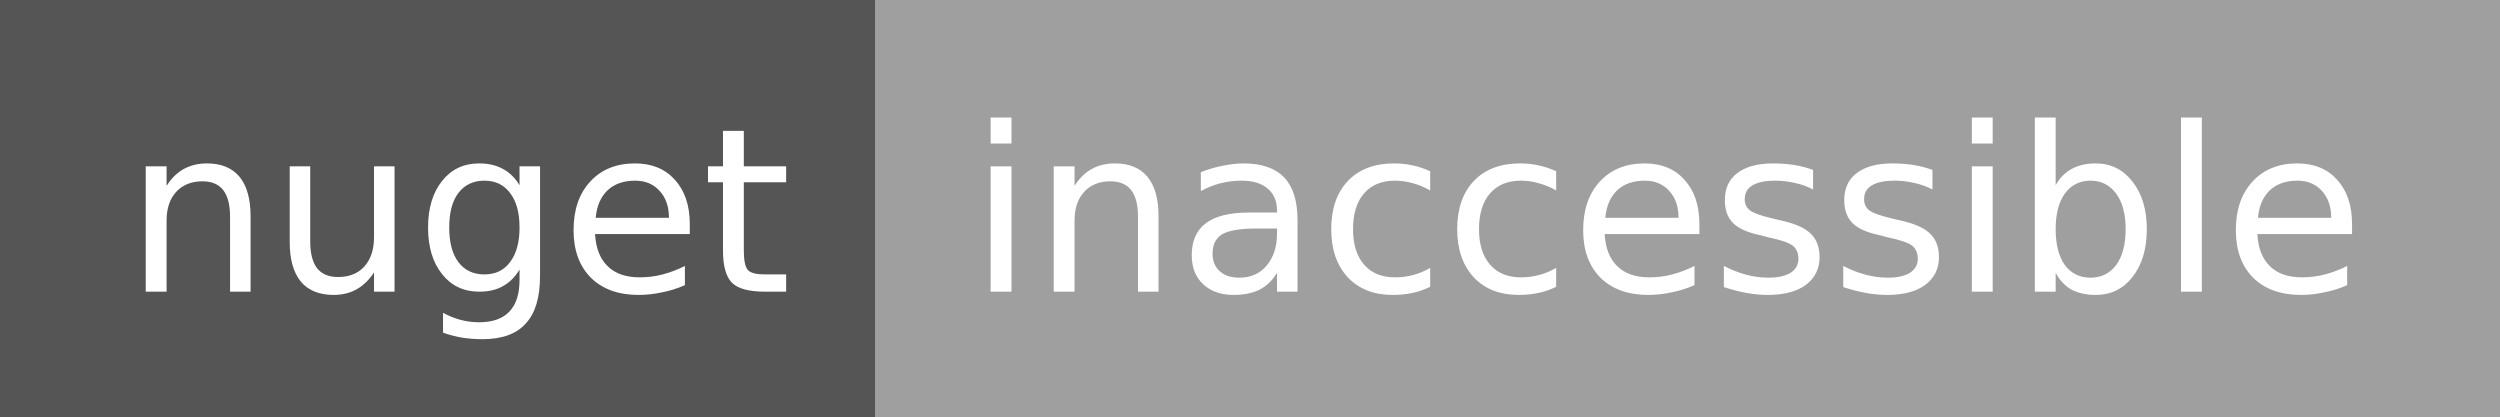
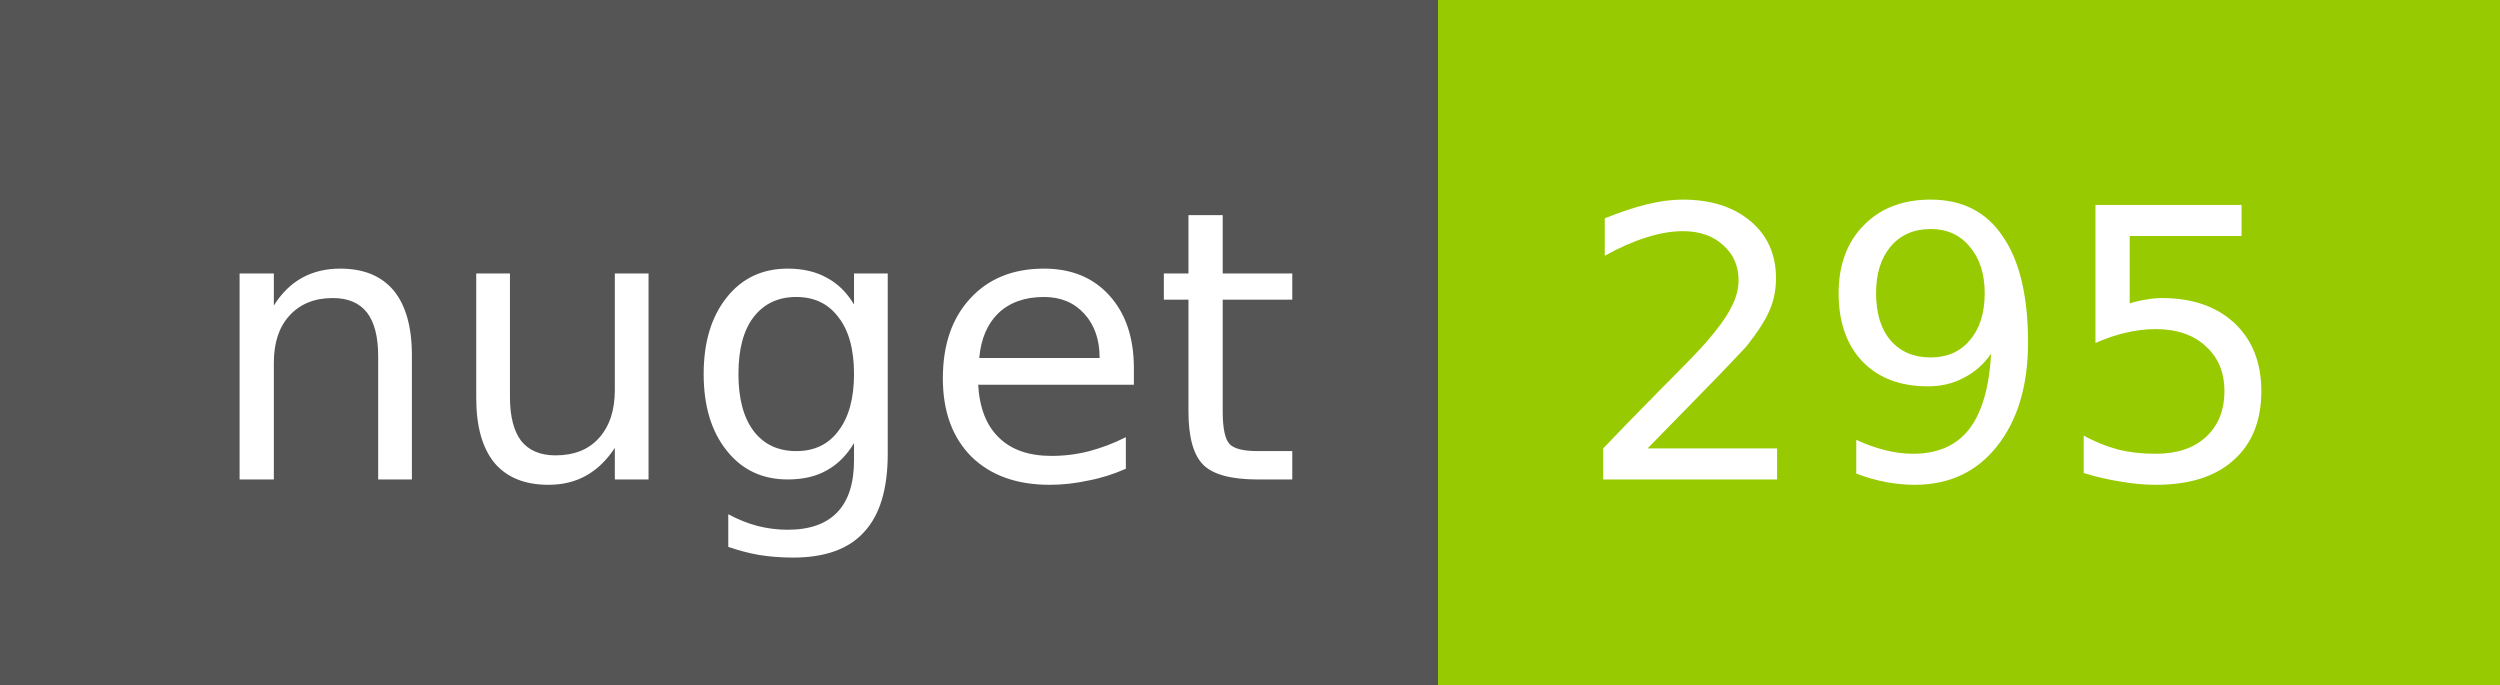
- <svg xmlns="http://www.w3.org/2000/svg" width="120" height="20">
+ <svg xmlns="http://www.w3.org/2000/svg" width="73" height="20">
  <g shape-rendering="crispEdges">
    <path fill="#555" d="M0 0h42v20H0z" />
-     <path fill="#9f9f9f" d="M42 0h78v20H42z" />
+     <path fill="#97CA00" d="M42 0h31v20H42z" />
  </g>
  <g fill="#fff" text-anchor="middle" font-family="DejaVu Sans,Verdana,Geneva,sans-serif" font-size="11">
    <text x="22" y="14">nuget</text>
-     <text x="80" y="14">inaccessible</text>
+     <text x="56.5" y="14">295</text>
  </g>
</svg>
